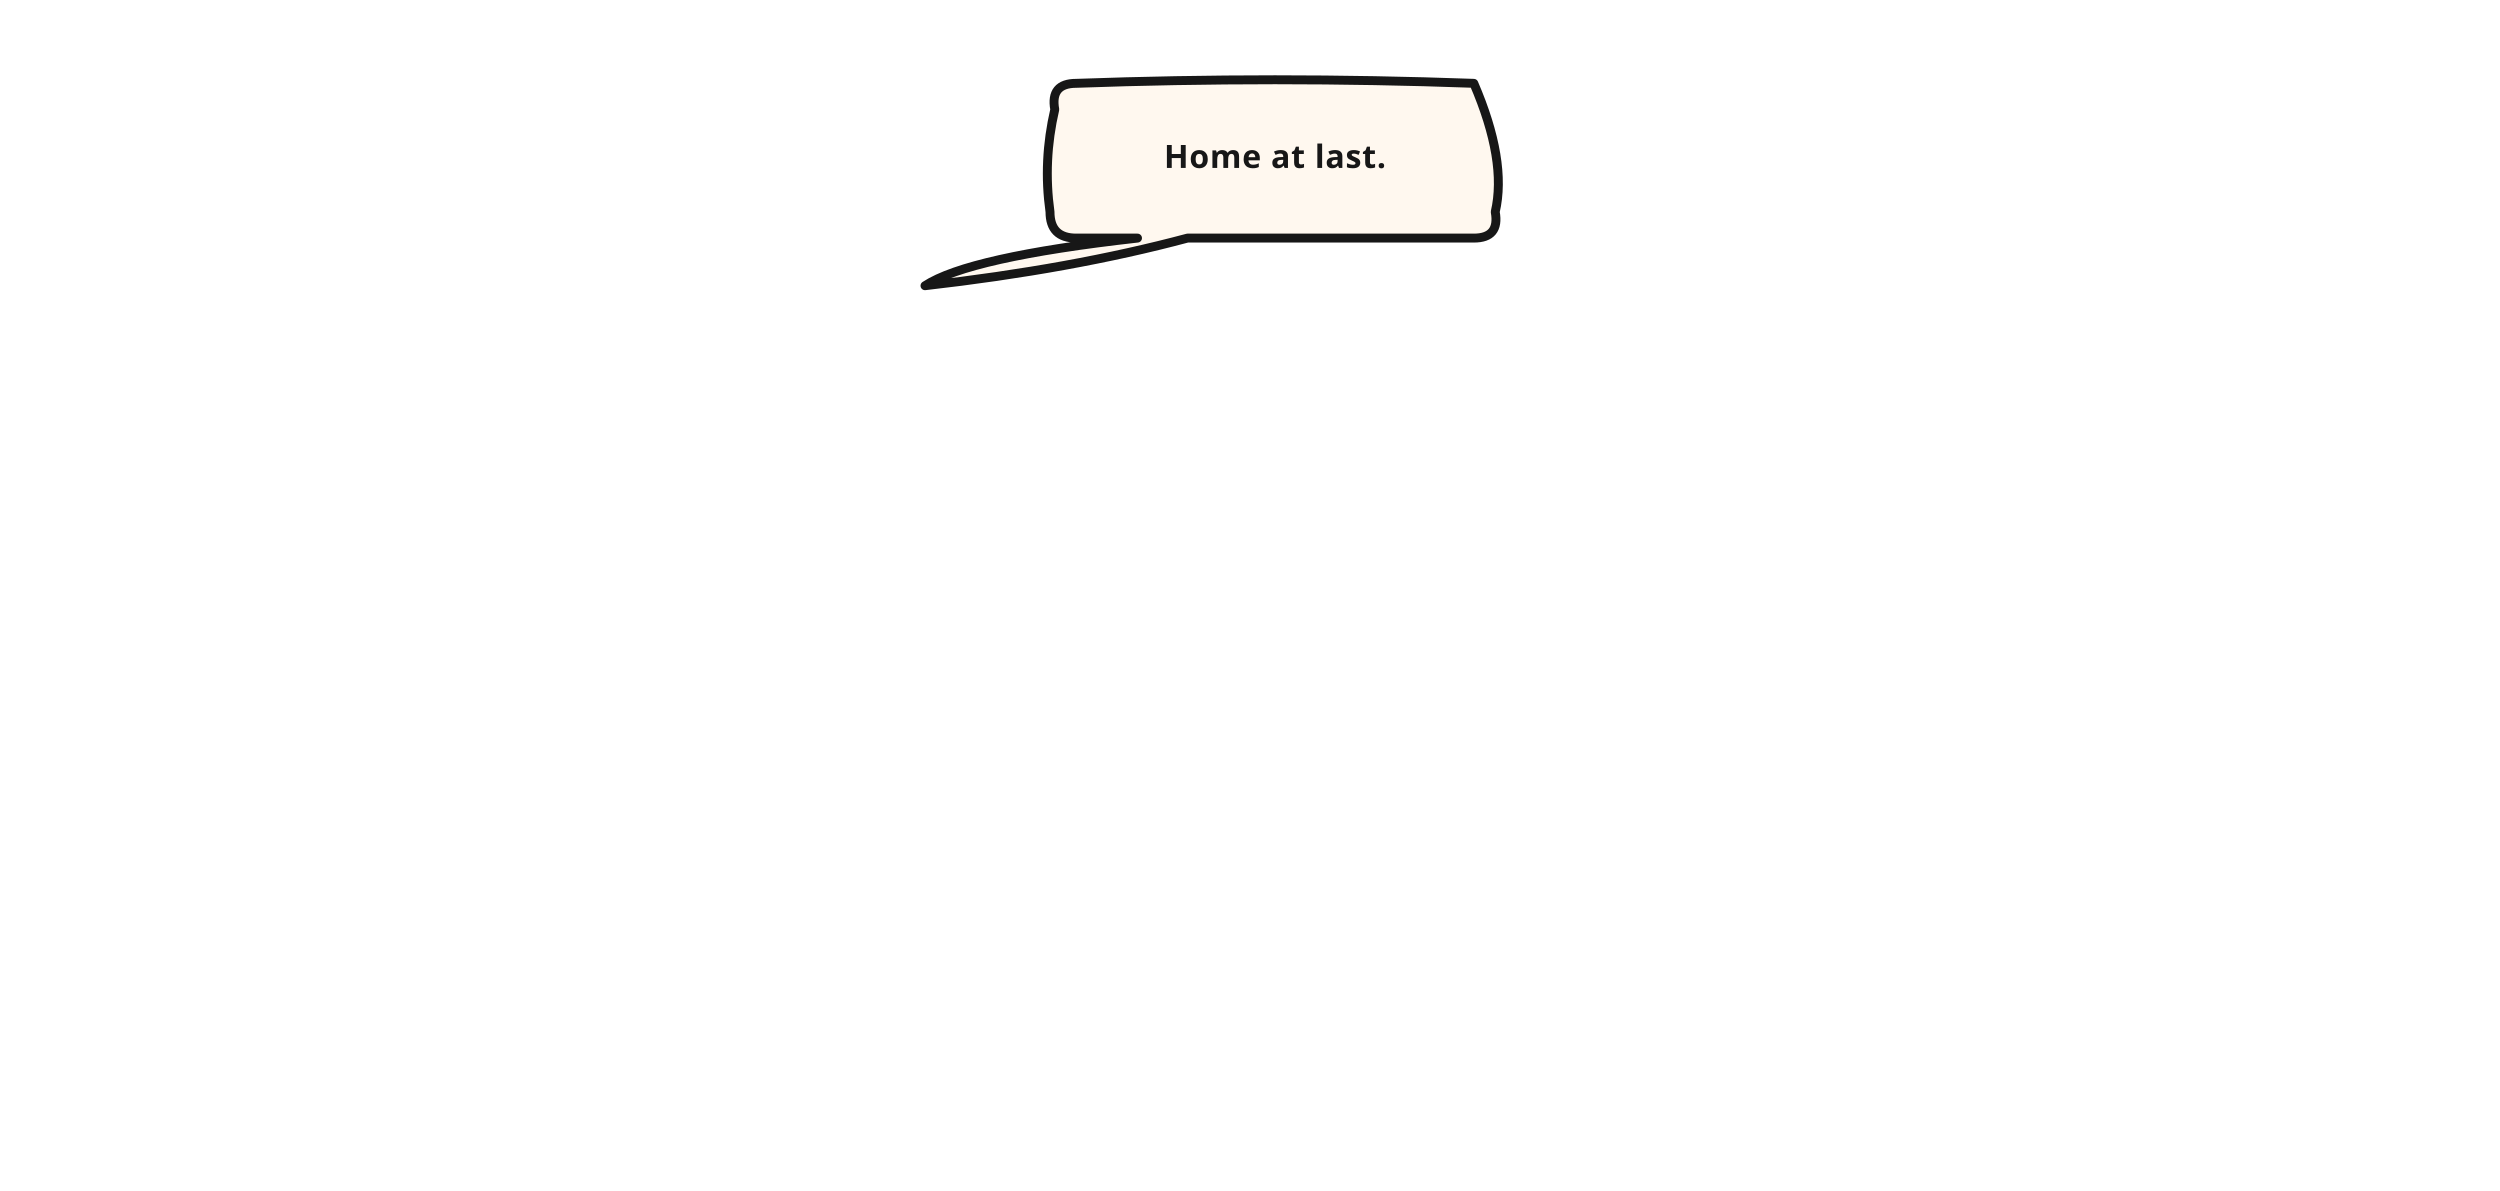
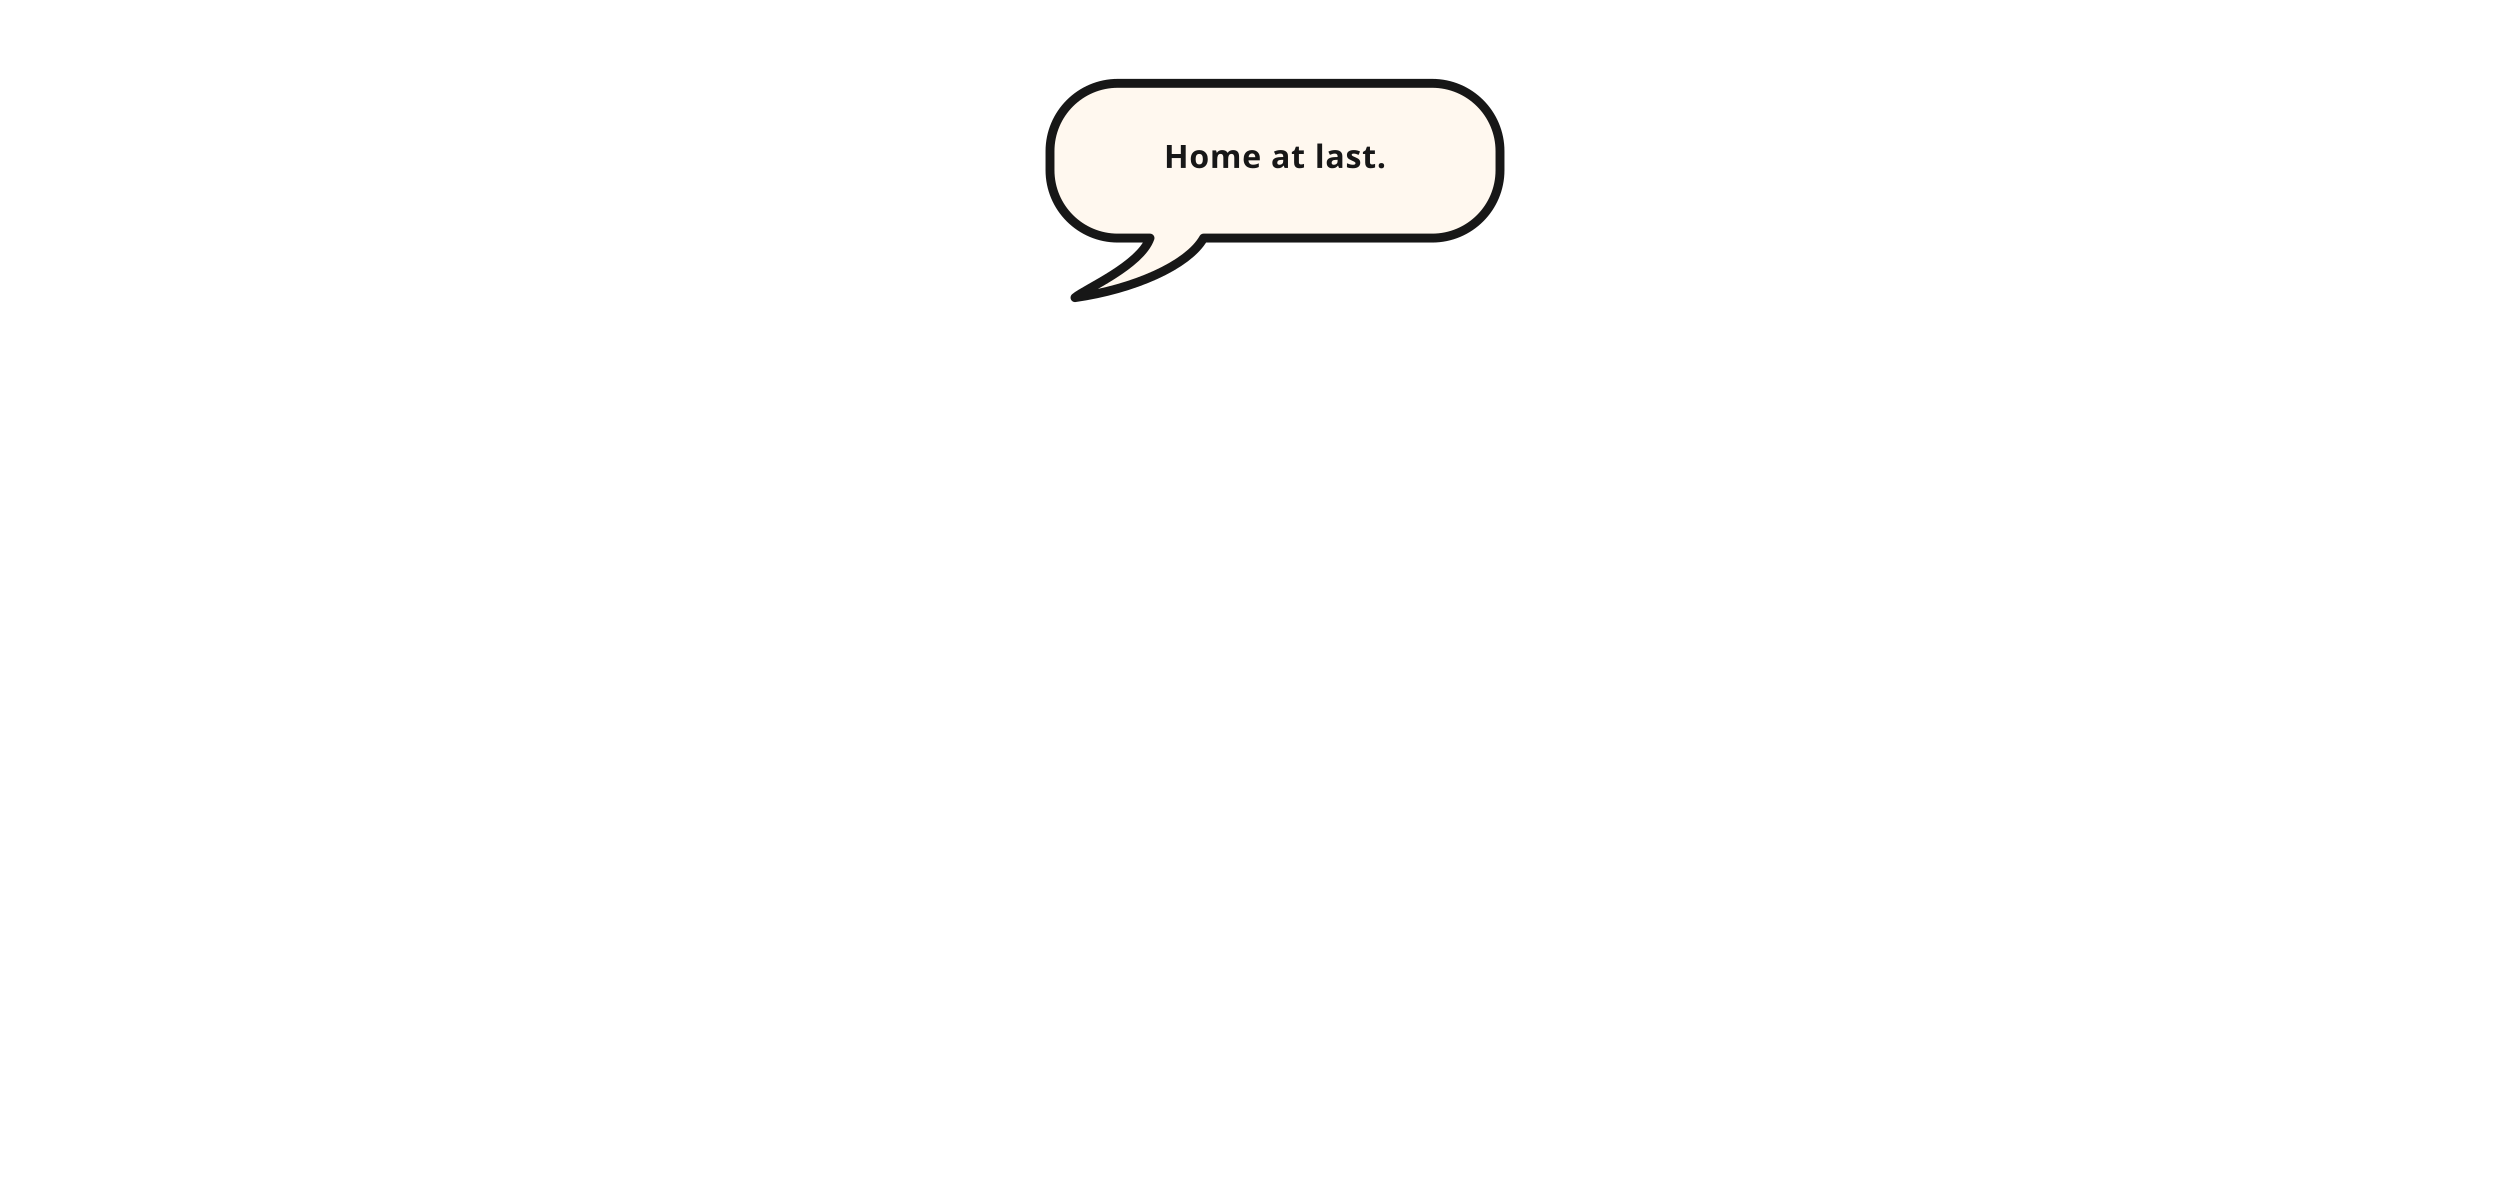
<svg xmlns="http://www.w3.org/2000/svg" width="2100" height="1000" viewBox="0 0 2100 1000">
-   <path d="M 904 70 Q 1071 64 1238 70 Q 1266 135 1256 178 Q 1260 200 1238 200 L 997.5 200 Q 900.325 226 777 240 Q 813.4 216 955.5 200 L 904 200 Q 882 200 882 178 Q 876 135 886 92 Q 882 70 904 70 Z" fill="#FFF8EF" stroke="#171717" stroke-width="7.5" stroke-linejoin="round" stroke-linecap="round" />
+   <path d="M 939 70 L 1203 70 A 57 57 0 0 1 1260 127 L 1260 143 A 57 57 0 0 1 1203 200 L 1011 200 C 998 223, 952 243, 903 250 C 911 243, 958 223, 966 200 L 939 200 A 57 57 0 0 1 882 143 L 882 127 A 57 57 0 0 1 939 70 Z" fill="#FFF8EF" stroke="#171717" stroke-width="7.5" stroke-linejoin="round" stroke-linecap="round" />
  <text x="1071" y="141.075" text-anchor="middle" font-family="'Libre Franklin', 'Comic Neue', Arial Black, sans-serif" font-size="27" font-weight="800" fill="#171717" letter-spacing="0.6">Home at last.</text>
</svg>
